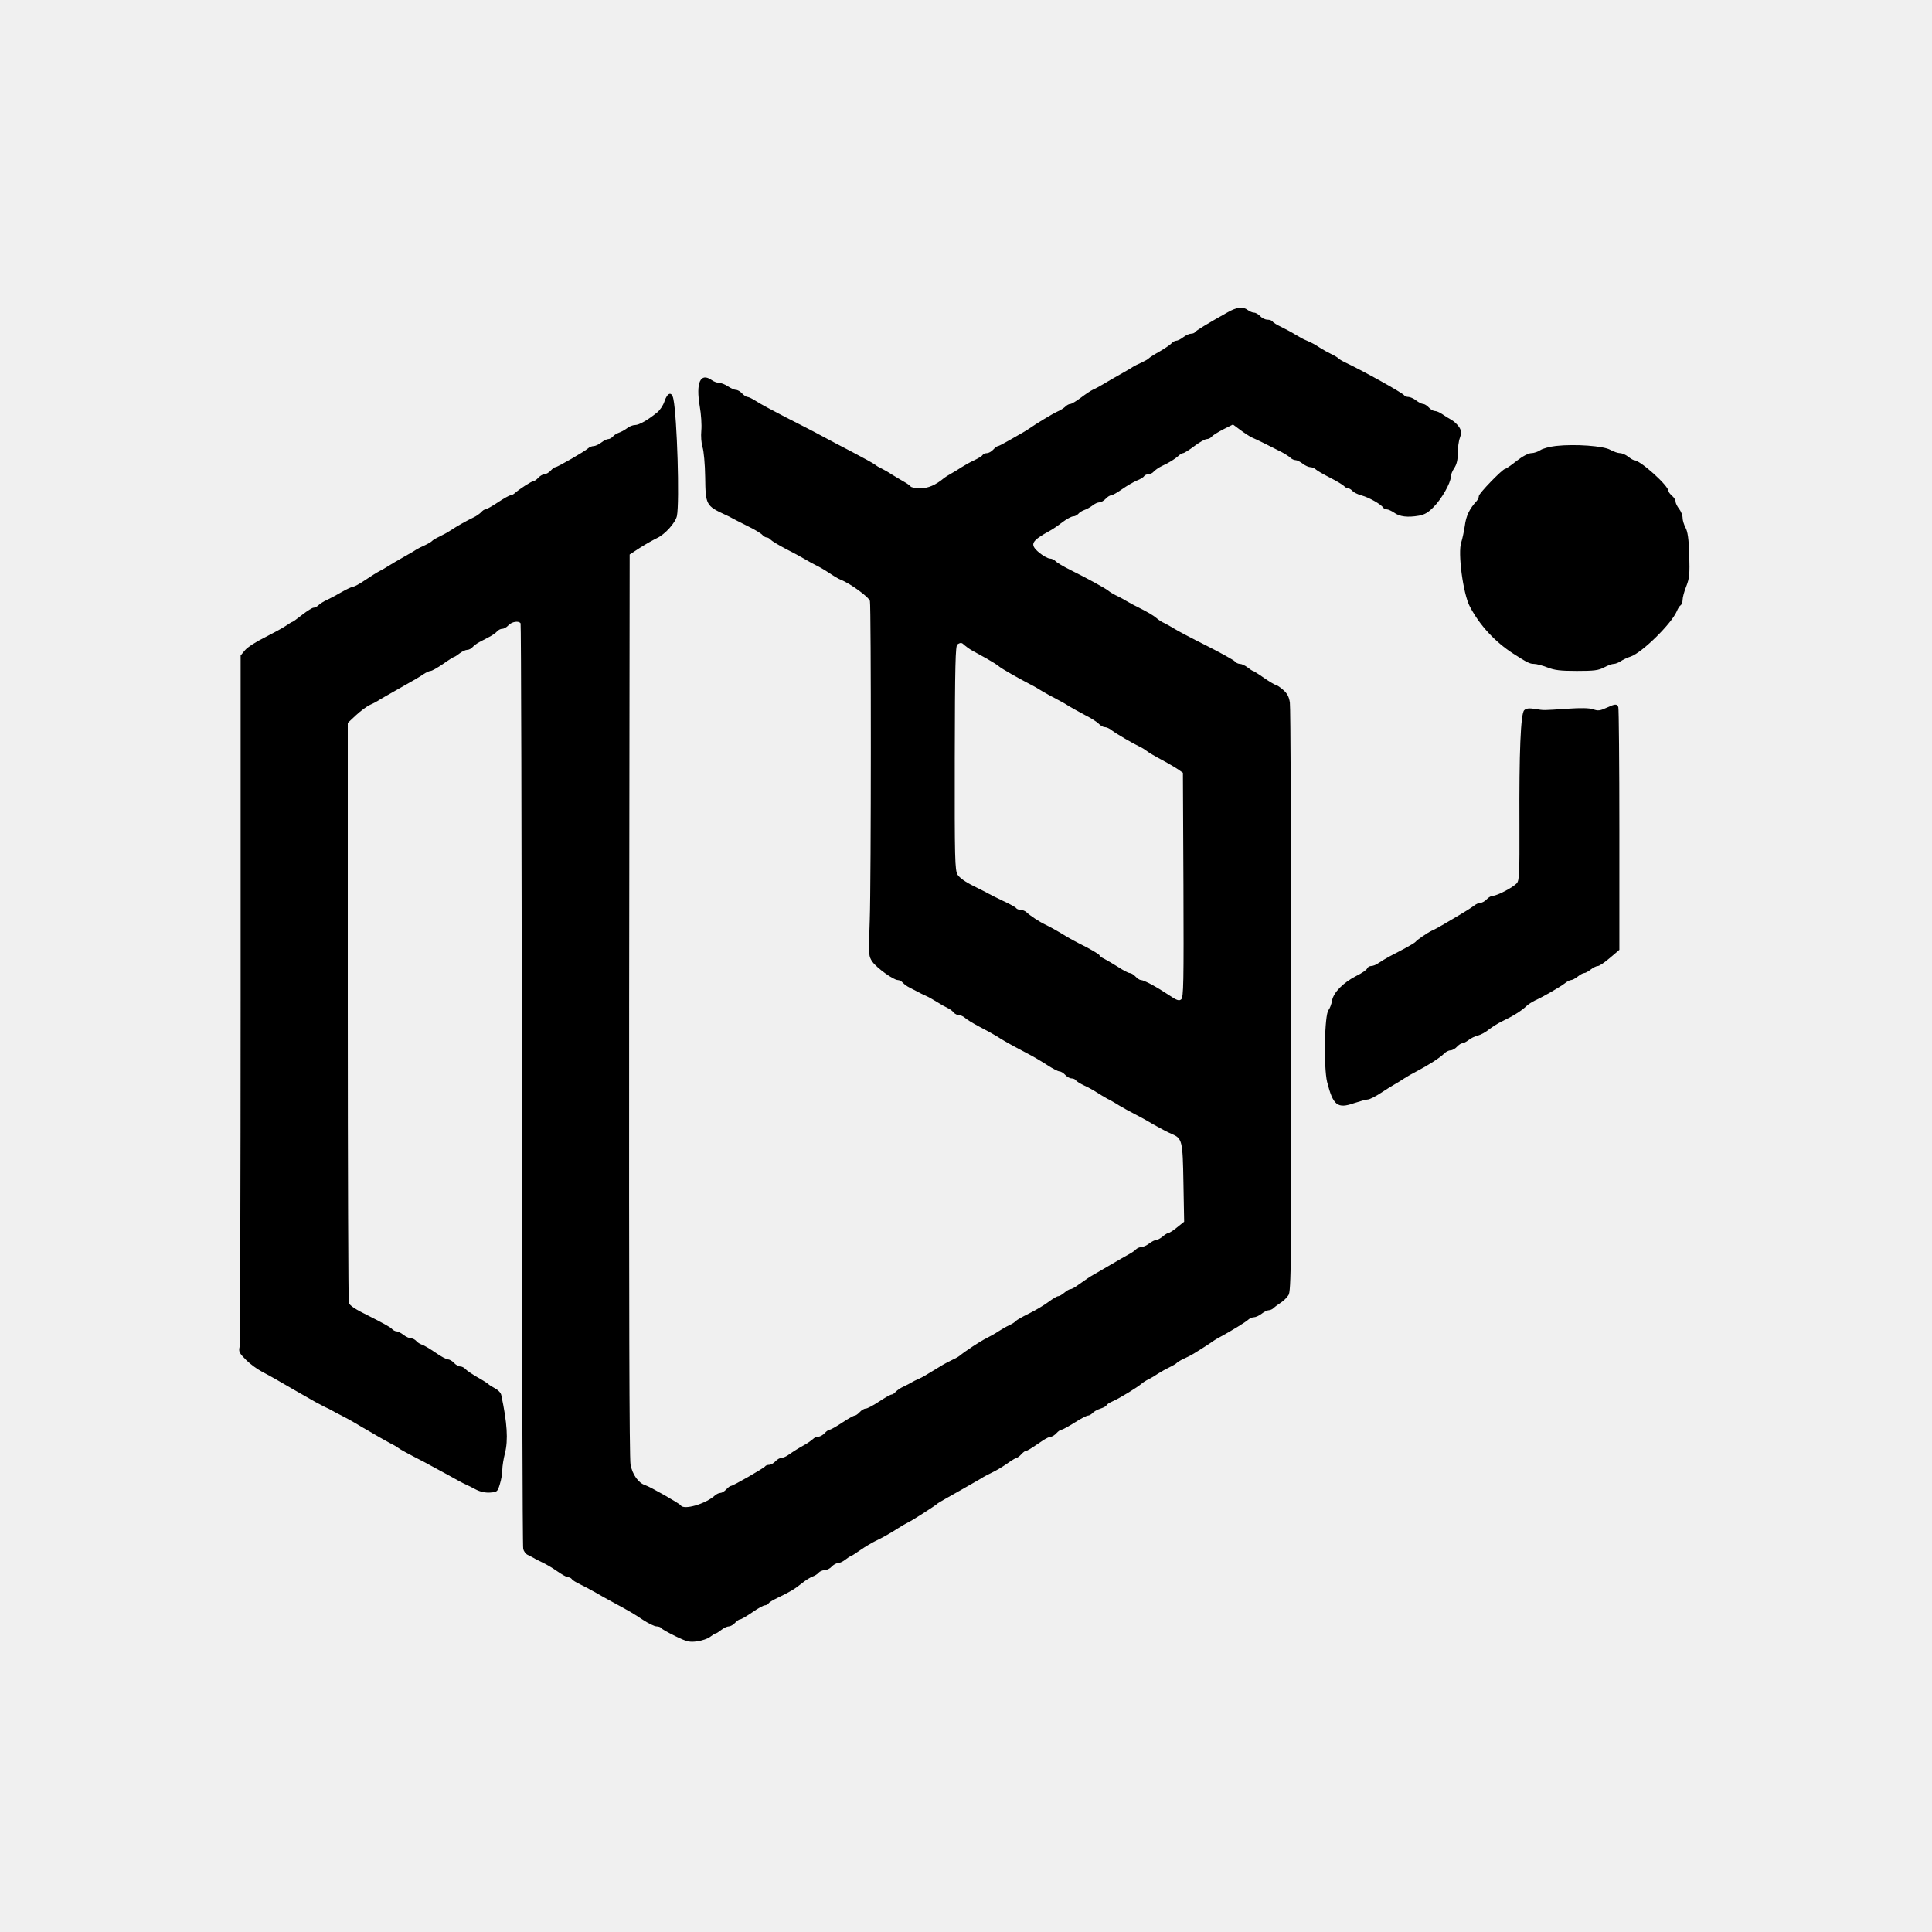
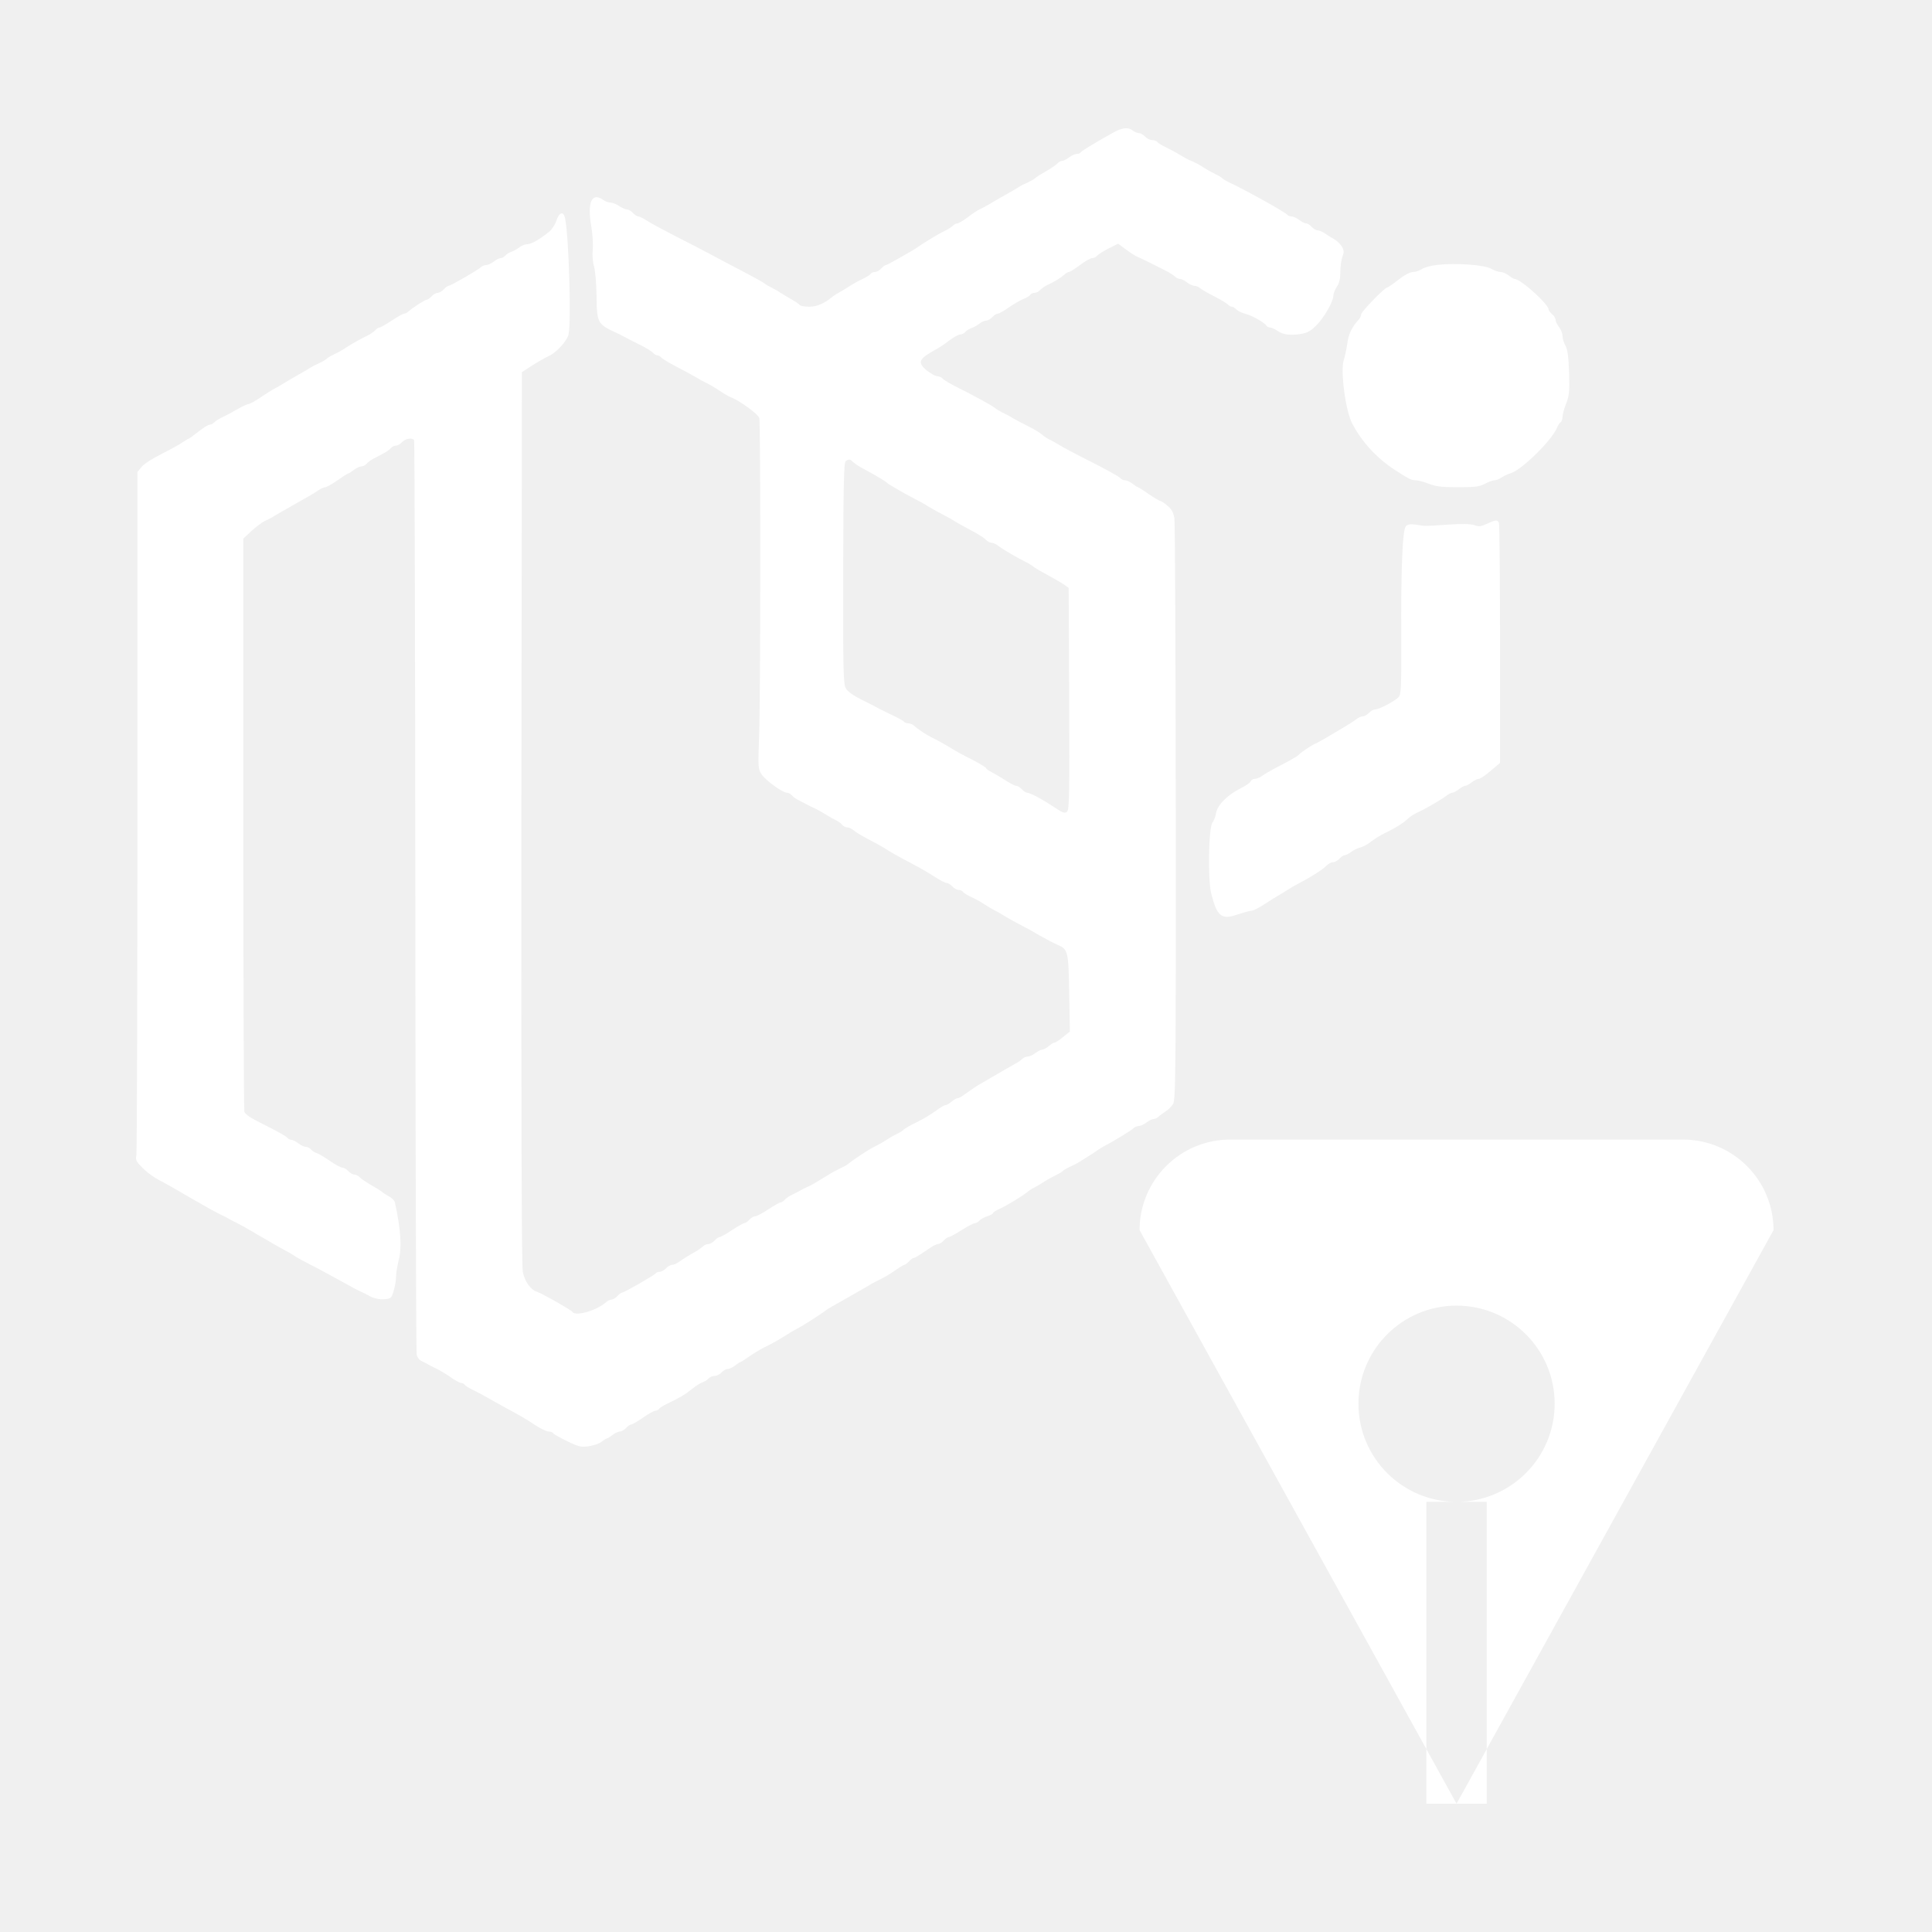
- <svg xmlns="http://www.w3.org/2000/svg" height="500" viewBox="0 0 500 500" width="500">
-   <g transform="translate(50,50) scale(0.4545455)">
-     <g transform="translate(0,880) scale(0.1,-0.1)">
-       <path d="M5888 8121 c-114 -64 -178 -103 -184 -112 -3 -5 -13 -9 -23 -9 -10 0 -30 -9 -44 -20 -14 -11 -32 -20 -40 -20 -8 0 -20 -7 -27 -15 -7 -8 -38 -29 -69 -47 -31 -17 -58 -35 -61 -39 -3 -4 -21 -14 -40 -23 -19 -8 -42 -20 -50 -25 -8 -6 -41 -25 -73 -43 -33 -18 -75 -43 -95 -55 -21 -12 -47 -27 -60 -32 -13 -6 -44 -27 -69 -46 -25 -19 -52 -35 -59 -35 -7 0 -19 -6 -27 -14 -8 -8 -29 -22 -48 -30 -30 -14 -119 -68 -159 -96 -8 -6 -25 -16 -37 -23 -12 -7 -47 -27 -77 -44 -31 -18 -60 -33 -64 -33 -5 0 -17 -9 -27 -20 -10 -11 -26 -20 -36 -20 -10 0 -21 -5 -25 -11 -3 -6 -25 -19 -48 -30 -22 -10 -54 -28 -71 -39 -16 -11 -43 -27 -59 -36 -16 -9 -34 -20 -40 -25 -49 -41 -91 -59 -136 -59 -27 0 -52 5 -55 10 -4 6 -23 19 -43 30 -20 12 -50 29 -67 40 -16 11 -41 25 -55 32 -14 6 -32 17 -40 24 -8 6 -64 37 -125 69 -60 31 -141 74 -180 95 -38 21 -130 68 -203 105 -72 37 -148 78 -167 91 -20 13 -42 24 -49 24 -7 0 -21 9 -31 20 -10 11 -25 20 -34 20 -9 0 -29 9 -46 20 -16 11 -39 20 -50 20 -11 0 -31 7 -43 16 -64 45 -91 -14 -68 -149 8 -45 12 -107 9 -138 -3 -33 0 -73 7 -95 7 -22 14 -96 15 -171 2 -158 5 -163 115 -214 14 -6 32 -15 40 -20 8 -5 47 -24 86 -44 40 -19 77 -42 84 -50 7 -8 18 -15 25 -15 7 0 17 -6 23 -13 6 -7 44 -30 84 -51 40 -20 91 -48 113 -61 22 -13 51 -29 64 -35 13 -6 45 -24 70 -41 25 -17 55 -35 68 -40 53 -20 161 -99 166 -121 7 -36 7 -1590 -1 -1817 -7 -201 -7 -204 15 -237 25 -35 120 -104 145 -104 9 0 21 -7 28 -15 7 -8 24 -21 39 -28 14 -7 35 -18 46 -24 11 -6 31 -16 45 -22 14 -6 43 -22 65 -36 22 -14 49 -29 60 -34 12 -5 27 -16 34 -25 7 -9 22 -16 32 -16 9 0 24 -7 33 -15 8 -8 45 -31 83 -51 37 -19 82 -44 98 -54 37 -24 72 -44 165 -93 40 -20 95 -53 124 -72 29 -19 60 -35 68 -35 8 0 23 -9 33 -20 10 -11 26 -20 36 -20 10 0 21 -5 25 -11 3 -6 25 -19 48 -30 22 -10 55 -28 71 -39 17 -11 44 -27 60 -36 17 -8 48 -26 70 -40 22 -13 58 -33 80 -44 22 -11 72 -38 110 -61 39 -22 86 -47 106 -55 60 -26 63 -36 67 -280 l4 -220 -40 -32 c-22 -18 -44 -32 -49 -32 -6 0 -20 -9 -33 -20 -13 -11 -30 -20 -37 -20 -8 0 -26 -9 -40 -20 -14 -11 -34 -20 -44 -20 -9 0 -24 -6 -31 -13 -7 -8 -25 -20 -40 -28 -14 -8 -61 -34 -103 -59 -42 -25 -86 -50 -98 -57 -23 -13 -39 -24 -90 -60 -17 -13 -36 -23 -42 -23 -7 0 -22 -9 -35 -20 -13 -11 -28 -20 -35 -20 -7 0 -32 -15 -56 -33 -24 -18 -74 -48 -111 -66 -37 -18 -70 -37 -74 -42 -3 -5 -20 -16 -37 -24 -18 -8 -45 -24 -62 -35 -16 -11 -48 -29 -70 -40 -35 -17 -118 -72 -151 -99 -7 -6 -27 -17 -45 -25 -19 -9 -49 -25 -66 -36 -85 -52 -100 -61 -123 -71 -14 -6 -32 -15 -40 -20 -8 -5 -29 -16 -46 -24 -17 -7 -36 -21 -44 -29 -7 -9 -18 -16 -24 -16 -6 0 -38 -18 -71 -40 -33 -22 -67 -40 -76 -40 -9 0 -24 -9 -34 -20 -10 -11 -23 -20 -29 -20 -6 0 -38 -18 -71 -40 -33 -22 -65 -40 -71 -40 -6 0 -19 -9 -29 -20 -10 -11 -26 -20 -36 -20 -10 0 -24 -6 -31 -14 -8 -7 -27 -21 -43 -30 -40 -22 -65 -38 -94 -58 -13 -10 -31 -18 -41 -18 -9 0 -25 -9 -35 -20 -10 -11 -26 -20 -36 -20 -10 0 -20 -4 -23 -9 -7 -10 -182 -111 -194 -111 -5 0 -17 -9 -27 -20 -10 -11 -25 -20 -33 -20 -9 0 -23 -7 -32 -15 -53 -48 -177 -84 -194 -56 -7 11 -174 106 -202 115 -39 12 -73 60 -84 117 -7 35 -9 931 -8 2618 l3 2564 60 39 c33 21 76 45 95 54 46 21 106 88 114 126 16 79 1 565 -20 666 -9 45 -34 38 -51 -14 -7 -22 -26 -50 -41 -62 -53 -43 -103 -72 -126 -72 -13 0 -34 -8 -47 -19 -13 -10 -34 -21 -46 -25 -11 -4 -27 -13 -33 -21 -7 -8 -19 -15 -27 -15 -8 0 -26 -9 -40 -20 -14 -11 -34 -20 -44 -20 -9 0 -24 -6 -31 -13 -17 -16 -174 -107 -186 -107 -5 0 -17 -9 -27 -20 -10 -11 -26 -20 -35 -20 -9 0 -25 -9 -35 -20 -10 -11 -23 -20 -29 -20 -10 0 -81 -46 -104 -67 -7 -7 -19 -13 -25 -13 -7 0 -39 -18 -72 -40 -33 -22 -65 -40 -71 -40 -6 0 -17 -7 -24 -16 -8 -8 -27 -22 -44 -30 -40 -19 -93 -49 -131 -74 -16 -11 -46 -27 -65 -36 -19 -9 -37 -20 -40 -24 -3 -4 -21 -15 -40 -24 -19 -8 -42 -20 -50 -25 -8 -6 -41 -25 -73 -43 -32 -18 -71 -41 -85 -50 -15 -10 -38 -23 -52 -30 -14 -7 -50 -30 -80 -50 -30 -21 -62 -38 -70 -39 -8 0 -37 -14 -65 -30 -27 -16 -65 -36 -84 -45 -19 -8 -40 -22 -48 -30 -8 -8 -20 -14 -28 -14 -7 0 -36 -18 -64 -40 -28 -22 -53 -40 -55 -40 -3 0 -21 -11 -40 -24 -19 -13 -73 -42 -120 -66 -47 -23 -97 -55 -111 -72 l-25 -30 0 -1953 c0 -1074 -3 -1967 -6 -1984 -6 -27 -1 -36 37 -74 24 -24 64 -53 89 -66 25 -13 61 -33 82 -45 37 -22 170 -98 223 -128 17 -9 41 -22 55 -29 14 -6 32 -15 40 -20 8 -5 33 -18 55 -29 22 -11 58 -31 80 -44 22 -13 51 -31 65 -38 14 -8 43 -25 65 -38 22 -13 54 -30 70 -39 17 -8 35 -19 40 -23 6 -5 26 -17 45 -27 19 -11 67 -35 105 -55 39 -21 102 -55 140 -76 39 -22 81 -45 95 -51 14 -6 42 -20 62 -31 24 -12 53 -18 79 -16 40 3 42 5 55 48 8 25 14 62 14 82 0 20 7 63 15 94 19 74 13 173 -21 331 -2 13 -19 30 -37 39 -17 9 -34 20 -37 24 -3 3 -30 21 -61 38 -31 18 -62 39 -69 47 -7 8 -20 15 -30 15 -9 0 -25 9 -35 20 -10 11 -25 20 -34 20 -9 0 -41 17 -72 39 -31 21 -65 42 -77 45 -11 4 -26 13 -32 21 -7 8 -20 15 -30 15 -9 0 -29 9 -43 20 -14 11 -32 20 -40 20 -8 0 -20 7 -27 15 -6 8 -63 39 -125 70 -83 41 -114 61 -119 78 -3 12 -6 760 -6 1661 l0 1640 47 44 c26 24 61 50 78 58 16 7 37 18 45 23 8 6 56 33 105 61 120 68 126 71 157 92 15 10 33 18 40 18 7 0 39 18 71 40 31 22 60 40 63 40 3 0 17 9 31 20 14 11 34 20 43 20 10 0 23 7 30 15 7 8 24 21 39 29 14 7 40 21 57 30 18 9 37 23 44 31 7 8 20 15 30 15 9 0 25 9 35 20 19 21 59 27 69 11 3 -5 6 -1187 7 -2628 1 -1440 4 -2629 8 -2642 3 -13 14 -28 24 -33 9 -4 25 -13 35 -18 9 -6 32 -17 50 -26 18 -8 56 -30 83 -49 27 -19 55 -35 63 -35 8 0 18 -5 22 -11 3 -6 25 -19 48 -30 22 -11 59 -30 81 -43 22 -13 67 -38 100 -56 105 -57 119 -65 176 -103 31 -20 65 -37 77 -37 11 0 24 -4 27 -10 3 -5 40 -26 81 -46 66 -32 80 -35 124 -29 27 4 61 15 74 26 13 10 27 19 31 19 4 0 18 9 32 20 14 11 33 20 43 20 9 0 25 9 35 20 10 11 23 20 29 20 6 0 37 18 69 40 31 22 64 40 72 40 7 0 17 5 21 11 3 6 25 19 48 30 73 35 100 51 141 84 22 18 50 35 62 39 11 4 27 13 33 21 7 8 22 15 35 15 12 0 30 9 40 20 10 11 26 20 35 20 10 0 29 9 43 20 14 11 28 20 31 20 3 0 28 16 55 35 27 19 65 41 83 50 41 19 93 49 133 75 17 11 41 25 55 32 26 12 161 99 170 109 3 3 59 35 125 72 66 38 127 72 135 78 8 5 30 16 48 25 18 8 56 30 83 49 27 19 53 35 57 35 5 0 17 9 27 20 10 11 22 20 27 20 8 0 21 8 95 58 18 12 38 22 46 22 8 0 22 9 32 20 10 11 23 20 29 20 6 0 39 18 74 40 34 22 69 40 76 40 8 0 19 7 26 14 6 8 27 20 46 26 19 6 34 15 34 19 0 4 17 15 38 24 40 18 138 78 162 99 8 7 26 19 40 25 14 7 39 22 55 33 17 11 46 27 65 36 19 9 37 20 40 24 3 4 21 15 40 24 19 8 44 21 55 28 62 38 101 64 110 71 6 4 24 16 42 25 58 31 148 86 161 99 7 7 22 13 31 13 10 0 30 9 44 20 14 11 32 20 40 20 9 0 22 6 29 13 7 7 25 20 40 30 15 9 35 29 44 43 15 23 17 156 16 1677 -1 908 -4 1672 -8 1697 -5 33 -15 52 -38 72 -17 15 -35 27 -41 28 -5 0 -36 18 -68 40 -31 22 -60 40 -63 40 -3 0 -17 9 -31 20 -14 11 -34 20 -43 20 -10 0 -23 6 -29 14 -7 8 -81 49 -164 91 -84 42 -165 85 -182 96 -16 10 -41 24 -55 31 -14 6 -33 18 -43 27 -20 17 -47 33 -102 61 -22 11 -48 24 -57 30 -10 5 -26 15 -35 20 -10 6 -29 15 -43 22 -14 7 -32 18 -40 25 -19 15 -121 71 -216 118 -40 20 -77 42 -84 50 -7 8 -22 15 -34 15 -11 1 -38 16 -60 34 -55 47 -46 65 63 125 15 8 46 29 70 48 24 18 52 33 61 33 10 0 23 7 30 15 6 8 22 17 33 21 12 4 33 15 46 25 13 11 31 19 41 19 9 0 25 9 35 20 10 11 24 20 32 20 7 0 35 16 62 35 27 19 65 41 84 49 19 7 38 19 41 25 4 6 15 11 25 11 10 0 24 7 31 16 8 8 27 22 44 30 45 21 73 39 94 57 10 10 23 17 28 17 6 0 35 18 64 40 29 22 61 40 71 40 9 0 22 6 28 14 7 8 36 26 67 42 l54 27 43 -32 c23 -17 53 -37 67 -43 24 -10 91 -43 167 -82 21 -11 44 -26 51 -33 7 -7 20 -13 29 -13 8 0 26 -9 40 -20 14 -11 34 -20 44 -20 9 0 24 -6 31 -13 7 -7 44 -28 81 -47 38 -19 73 -41 79 -47 6 -7 16 -13 23 -13 7 0 18 -7 25 -15 7 -8 30 -20 53 -26 41 -11 110 -50 122 -69 3 -5 13 -10 21 -10 8 0 27 -9 42 -19 31 -23 77 -28 141 -17 33 6 54 19 84 50 45 45 97 137 97 170 0 12 9 35 20 51 14 21 20 47 20 84 0 30 5 70 12 88 10 28 10 38 -4 61 -9 14 -29 33 -45 42 -15 8 -39 23 -53 33 -13 9 -32 17 -41 17 -9 0 -24 9 -34 20 -10 11 -25 20 -32 20 -8 0 -26 9 -40 20 -14 11 -34 20 -44 20 -10 0 -20 4 -24 9 -7 13 -237 141 -335 187 -19 9 -37 20 -40 24 -3 4 -21 15 -40 24 -19 9 -48 25 -65 36 -28 19 -49 30 -85 45 -8 3 -33 17 -55 30 -22 14 -59 33 -81 44 -23 11 -45 24 -48 30 -4 6 -17 11 -30 11 -13 0 -31 9 -41 20 -10 11 -26 20 -35 20 -9 0 -25 7 -36 15 -27 21 -62 17 -116 -14z m-1496 -1895 c8 -7 27 -21 43 -30 17 -9 55 -30 85 -47 30 -17 62 -37 70 -45 15 -12 105 -64 175 -100 17 -8 48 -26 70 -40 22 -13 58 -33 80 -44 22 -11 54 -29 70 -40 17 -10 58 -33 92 -51 34 -17 70 -40 79 -50 9 -10 25 -19 34 -19 10 0 28 -8 41 -19 25 -19 114 -71 159 -93 14 -6 32 -18 41 -25 8 -7 47 -30 85 -50 39 -21 81 -46 95 -56 l24 -17 3 -639 c2 -558 1 -640 -13 -651 -12 -10 -25 -6 -72 26 -71 47 -140 84 -157 84 -7 0 -21 9 -31 20 -10 11 -25 20 -33 20 -8 0 -38 16 -67 35 -29 18 -64 39 -78 46 -15 7 -27 16 -27 20 0 4 -33 24 -72 45 -73 37 -89 45 -163 90 -22 13 -55 31 -74 40 -34 16 -84 49 -109 72 -7 6 -22 12 -32 12 -10 0 -21 4 -25 10 -3 5 -36 23 -73 40 -37 18 -74 36 -82 41 -8 5 -48 25 -88 45 -45 22 -80 47 -90 64 -15 25 -17 86 -16 665 1 531 4 639 15 646 19 12 25 11 41 -5z" />
-       <path d="M7759 7361 c-36 -4 -76 -15 -89 -24 -14 -9 -36 -17 -51 -17 -16 0 -49 -17 -85 -45 -31 -25 -61 -45 -65 -45 -14 0 -149 -139 -149 -154 0 -8 -6 -21 -12 -28 -41 -44 -61 -85 -68 -142 -5 -33 -14 -75 -20 -93 -21 -58 10 -295 49 -367 56 -107 144 -201 246 -267 81 -52 95 -59 119 -59 14 0 48 -9 76 -20 41 -16 74 -20 168 -20 98 0 123 3 155 20 20 11 45 20 55 20 10 0 27 7 39 15 12 8 38 21 58 27 65 23 231 186 262 258 6 15 16 31 22 34 6 4 11 18 11 31 0 13 9 48 21 77 18 46 20 69 17 178 -3 92 -9 133 -21 155 -9 17 -17 42 -17 56 0 15 -9 38 -20 52 -11 14 -20 32 -20 41 0 9 -9 24 -20 33 -11 10 -20 21 -20 26 0 32 -161 176 -196 177 -5 0 -20 9 -34 20 -14 11 -35 20 -47 20 -12 0 -37 9 -55 19 -38 22 -200 34 -309 22z" />
-       <path d="M8044 5869 c-35 -16 -47 -17 -74 -7 -22 7 -68 8 -144 3 -145 -10 -134 -10 -187 -1 -35 5 -50 3 -61 -8 -20 -20 -29 -241 -27 -650 1 -282 -1 -319 -15 -335 -21 -23 -112 -71 -135 -71 -10 0 -26 -9 -36 -20 -10 -11 -26 -20 -35 -20 -10 0 -28 -8 -41 -19 -13 -10 -50 -33 -82 -52 -33 -19 -75 -44 -95 -56 -21 -12 -47 -27 -60 -32 -25 -12 -84 -52 -92 -63 -3 -4 -27 -19 -53 -33 -26 -14 -67 -36 -91 -48 -24 -13 -54 -31 -67 -40 -13 -10 -32 -17 -42 -17 -9 0 -20 -6 -23 -14 -3 -8 -30 -27 -61 -42 -76 -39 -130 -94 -139 -141 -3 -21 -13 -45 -20 -54 -23 -26 -28 -326 -8 -409 34 -134 59 -154 153 -121 34 11 69 21 79 21 9 0 42 16 72 36 30 20 66 42 80 50 14 8 39 23 55 34 17 11 48 29 70 40 67 35 133 77 158 102 10 10 26 18 36 18 10 0 26 9 36 20 10 11 24 20 30 20 7 0 23 8 36 18 13 11 37 22 53 26 17 4 46 20 65 36 20 15 52 35 71 44 63 30 112 60 141 88 10 10 33 24 51 33 49 22 139 75 167 96 13 11 29 19 36 19 7 0 24 9 38 20 14 11 30 20 37 20 7 0 23 9 37 20 14 11 32 20 41 20 8 0 39 21 68 46 l54 46 0 683 c0 376 -3 690 -6 699 -8 20 -18 19 -70 -5z" />
+ <svg xmlns="http://www.w3.org/2000/svg" width="512" height="512" viewBox="0 0 512 512" role="img" aria-label="DHDTech.io Design">
+   <g transform="translate(0 0) scale(1)">
+     <g color="#ffffff" fill="#ffffff" transform="translate(24 4) scale(.46)">
+       <g transform="translate(0,880) scale(0.1,-0.1)" fill="currentColor" stroke="none">
+         <path d="M5888 8121 c-114 -64 -178 -103 -184 -112 -3 -5 -13 -9 -23 -9 -10 0 -30 -9 -44 -20 -14 -11 -32 -20 -40 -20 -8 0 -20 -7 -27 -15 -7 -8 -38 -29 -69 -47 -31 -17 -58 -35 -61 -39 -3 -4 -21 -14 -40 -23 -19 -8 -42 -20 -50 -25 -8 -6 -41 -25 -73 -43 -33 -18 -75 -43 -95 -55 -21 -12 -47 -27 -60 -32 -13 -6 -44 -27 -69 -46 -25 -19 -52 -35 -59 -35 -7 0 -19 -6 -27 -14 -8 -8 -29 -22 -48 -30 -30 -14 -119 -68 -159 -96 -8 -6 -25 -16 -37 -23 -12 -7 -47 -27 -77 -44 -31 -18 -60 -33 -64 -33 -5 0 -17 -9 -27 -20 -10 -11 -26 -20 -36 -20 -10 0 -21 -5 -25 -11 -3 -6 -25 -19 -48 -30 -22 -10 -54 -28 -71 -39 -16 -11 -43 -27 -59 -36 -16 -9 -34 -20 -40 -25 -49 -41 -91 -59 -136 -59 -27 0 -52 5 -55 10 -4 6 -23 19 -43 30 -20 12 -50 29 -67 40 -16 11 -41 25 -55 32 -14 6 -32 17 -40 24 -8 6 -64 37 -125 69 -60 31 -141 74 -180 95 -38 21 -130 68 -203 105 -72 37 -148 78 -167 91 -20 13 -42 24 -49 24 -7 0 -21 9 -31 20 -10 11 -25 20 -34 20 -9 0 -29 9 -46 20 -16 11 -39 20 -50 20 -11 0 -31 7 -43 16 -64 45 -91 -14 -68 -149 8 -45 12 -107 9 -138 -3 -33 0 -73 7 -95 7 -22 14 -96 15 -171 2 -158 5 -163 115 -214 14 -6 32 -15 40 -20 8 -5 47 -24 86 -44 40 -19 77 -42 84 -50 7 -8 18 -15 25 -15 7 0 17 -6 23 -13 6 -7 44 -30 84 -51 40 -20 91 -48 113 -61 22 -13 51 -29 64 -35 13 -6 45 -24 70 -41 25 -17 55 -35 68 -40 53 -20 161 -99 166 -121 7 -36 7 -1590 -1 -1817 -7 -201 -7 -204 15 -237 25 -35 120 -104 145 -104 9 0 21 -7 28 -15 7 -8 24 -21 39 -28 14 -7 35 -18 46 -24 11 -6 31 -16 45 -22 14 -6 43 -22 65 -36 22 -14 49 -29 60 -34 12 -5 27 -16 34 -25 7 -9 22 -16 32 -16 9 0 24 -7 33 -15 8 -8 45 -31 83 -51 37 -19 82 -44 98 -54 37 -24 72 -44 165 -93 40 -20 95 -53 124 -72 29 -19 60 -35 68 -35 8 0 23 -9 33 -20 10 -11 26 -20 36 -20 10 0 21 -5 25 -11 3 -6 25 -19 48 -30 22 -10 55 -28 71 -39 17 -11 44 -27 60 -36 17 -8 48 -26 70 -40 22 -13 58 -33 80 -44 22 -11 72 -38 110 -61 39 -22 86 -47 106 -55 60 -26 63 -36 67 -280 l4 -220 -40 -32 c-22 -18 -44 -32 -49 -32 -6 0 -20 -9 -33 -20 -13 -11 -30 -20 -37 -20 -8 0 -26 -9 -40 -20 -14 -11 -34 -20 -44 -20 -9 0 -24 -6 -31 -13 -7 -8 -25 -20 -40 -28 -14 -8 -61 -34 -103 -59 -42 -25 -86 -50 -98 -57 -23 -13 -39 -24 -90 -60 -17 -13 -36 -23 -42 -23 -7 0 -22 -9 -35 -20 -13 -11 -28 -20 -35 -20 -7 0 -32 -15 -56 -33 -24 -18 -74 -48 -111 -66 -37 -18 -70 -37 -74 -42 -3 -5 -20 -16 -37 -24 -18 -8 -45 -24 -62 -35 -16 -11 -48 -29 -70 -40 -35 -17 -118 -72 -151 -99 -7 -6 -27 -17 -45 -25 -19 -9 -49 -25 -66 -36 -85 -52 -100 -61 -123 -71 -14 -6 -32 -15 -40 -20 -8 -5 -29 -16 -46 -24 -17 -7 -36 -21 -44 -29 -7 -9 -18 -16 -24 -16 -6 0 -38 -18 -71 -40 -33 -22 -67 -40 -76 -40 -9 0 -24 -9 -34 -20 -10 -11 -23 -20 -29 -20 -6 0 -38 -18 -71 -40 -33 -22 -65 -40 -71 -40 -6 0 -19 -9 -29 -20 -10 -11 -26 -20 -36 -20 -10 0 -24 -6 -31 -14 -8 -7 -27 -21 -43 -30 -40 -22 -65 -38 -94 -58 -13 -10 -31 -18 -41 -18 -9 0 -25 -9 -35 -20 -10 -11 -26 -20 -36 -20 -10 0 -20 -4 -23 -9 -7 -10 -182 -111 -194 -111 -5 0 -17 -9 -27 -20 -10 -11 -25 -20 -33 -20 -9 0 -23 -7 -32 -15 -53 -48 -177 -84 -194 -56 -7 11 -174 106 -202 115 -39 12 -73 60 -84 117 -7 35 -9 931 -8 2618 l3 2564 60 39 c33 21 76 45 95 54 46 21 106 88 114 126 16 79 1 565 -20 666 -9 45 -34 38 -51 -14 -7 -22 -26 -50 -41 -62 -53 -43 -103 -72 -126 -72 -13 0 -34 -8 -47 -19 -13 -10 -34 -21 -46 -25 -11 -4 -27 -13 -33 -21 -7 -8 -19 -15 -27 -15 -8 0 -26 -9 -40 -20 -14 -11 -34 -20 -44 -20 -9 0 -24 -6 -31 -13 -17 -16 -174 -107 -186 -107 -5 0 -17 -9 -27 -20 -10 -11 -26 -20 -35 -20 -9 0 -25 -9 -35 -20 -10 -11 -23 -20 -29 -20 -10 0 -81 -46 -104 -67 -7 -7 -19 -13 -25 -13 -7 0 -39 -18 -72 -40 -33 -22 -65 -40 -71 -40 -6 0 -17 -7 -24 -16 -8 -8 -27 -22 -44 -30 -40 -19 -93 -49 -131 -74 -16 -11 -46 -27 -65 -36 -19 -9 -37 -20 -40 -24 -3 -4 -21 -15 -40 -24 -19 -8 -42 -20 -50 -25 -8 -6 -41 -25 -73 -43 -32 -18 -71 -41 -85 -50 -15 -10 -38 -23 -52 -30 -14 -7 -50 -30 -80 -50 -30 -21 -62 -38 -70 -39 -8 0 -37 -14 -65 -30 -27 -16 -65 -36 -84 -45 -19 -8 -40 -22 -48 -30 -8 -8 -20 -14 -28 -14 -7 0 -36 -18 -64 -40 -28 -22 -53 -40 -55 -40 -3 0 -21 -11 -40 -24 -19 -13 -73 -42 -120 -66 -47 -23 -97 -55 -111 -72 l-25 -30 0 -1953 c0 -1074 -3 -1967 -6 -1984 -6 -27 -1 -36 37 -74 24 -24 64 -53 89 -66 25 -13 61 -33 82 -45 37 -22 170 -98 223 -128 17 -9 41 -22 55 -29 14 -6 32 -15 40 -20 8 -5 33 -18 55 -29 22 -11 58 -31 80 -44 22 -13 51 -31 65 -38 14 -8 43 -25 65 -38 22 -13 54 -30 70 -39 17 -8 35 -19 40 -23 6 -5 26 -17 45 -27 19 -11 67 -35 105 -55 39 -21 102 -55 140 -76 39 -22 81 -45 95 -51 14 -6 42 -20 62 -31 24 -12 53 -18 79 -16 40 3 42 5 55 48 8 25 14 62 14 82 0 20 7 63 15 94 19 74 13 173 -21 331 -2 13 -19 30 -37 39 -17 9 -34 20 -37 24 -3 3 -30 21 -61 38 -31 18 -62 39 -69 47 -7 8 -20 15 -30 15 -9 0 -25 9 -35 20 -10 11 -25 20 -34 20 -9 0 -41 17 -72 39 -31 21 -65 42 -77 45 -11 4 -26 13 -32 21 -7 8 -20 15 -30 15 -9 0 -29 9 -43 20 -14 11 -32 20 -40 20 -8 0 -20 7 -27 15 -6 8 -63 39 -125 70 -83 41 -114 61 -119 78 -3 12 -6 760 -6 1661 l0 1640 47 44 c26 24 61 50 78 58 16 7 37 18 45 23 8 6 56 33 105 61 120 68 126 71 157 92 15 10 33 18 40 18 7 0 39 18 71 40 31 22 60 40 63 40 3 0 17 9 31 20 14 11 34 20 43 20 10 0 23 7 30 15 7 8 24 21 39 29 14 7 40 21 57 30 18 9 37 23 44 31 7 8 20 15 30 15 9 0 25 9 35 20 19 21 59 27 69 11 3 -5 6 -1187 7 -2628 1 -1440 4 -2629 8 -2642 3 -13 14 -28 24 -33 9 -4 25 -13 35 -18 9 -6 32 -17 50 -26 18 -8 56 -30 83 -49 27 -19 55 -35 63 -35 8 0 18 -5 22 -11 3 -6 25 -19 48 -30 22 -11 59 -30 81 -43 22 -13 67 -38 100 -56 105 -57 119 -65 176 -103 31 -20 65 -37 77 -37 11 0 24 -4 27 -10 3 -5 40 -26 81 -46 66 -32 80 -35 124 -29 27 4 61 15 74 26 13 10 27 19 31 19 4 0 18 9 32 20 14 11 33 20 43 20 9 0 25 9 35 20 10 11 23 20 29 20 6 0 37 18 69 40 31 22 64 40 72 40 7 0 17 5 21 11 3 6 25 19 48 30 73 35 100 51 141 84 22 18 50 35 62 39 11 4 27 13 33 21 7 8 22 15 35 15 12 0 30 9 40 20 10 11 26 20 35 20 10 0 29 9 43 20 14 11 28 20 31 20 3 0 28 16 55 35 27 19 65 41 83 50 41 19 93 49 133 75 17 11 41 25 55 32 26 12 161 99 170 109 3 3 59 35 125 72 66 38 127 72 135 78 8 5 30 16 48 25 18 8 56 30 83 49 27 19 53 35 57 35 5 0 17 9 27 20 10 11 22 20 27 20 8 0 21 8 95 58 18 12 38 22 46 22 8 0 22 9 32 20 10 11 23 20 29 20 6 0 39 18 74 40 34 22 69 40 76 40 8 0 19 7 26 14 6 8 27 20 46 26 19 6 34 15 34 19 0 4 17 15 38 24 40 18 138 78 162 99 8 7 26 19 40 25 14 7 39 22 55 33 17 11 46 27 65 36 19 9 37 20 40 24 3 4 21 15 40 24 19 8 44 21 55 28 62 38 101 64 110 71 6 4 24 16 42 25 58 31 148 86 161 99 7 7 22 13 31 13 10 0 30 9 44 20 14 11 32 20 40 20 9 0 22 6 29 13 7 7 25 20 40 30 15 9 35 29 44 43 15 23 17 156 16 1677 -1 908 -4 1672 -8 1697 -5 33 -15 52 -38 72 -17 15 -35 27 -41 28 -5 0 -36 18 -68 40 -31 22 -60 40 -63 40 -3 0 -17 9 -31 20 -14 11 -34 20 -43 20 -10 0 -23 6 -29 14 -7 8 -81 49 -164 91 -84 42 -165 85 -182 96 -16 10 -41 24 -55 31 -14 6 -33 18 -43 27 -20 17 -47 33 -102 61 -22 11 -48 24 -57 30 -10 5 -26 15 -35 20 -10 6 -29 15 -43 22 -14 7 -32 18 -40 25 -19 15 -121 71 -216 118 -40 20 -77 42 -84 50 -7 8 -22 15 -34 15 -11 1 -38 16 -60 34 -55 47 -46 65 63 125 15 8 46 29 70 48 24 18 52 33 61 33 10 0 23 7 30 15 6 8 22 17 33 21 12 4 33 15 46 25 13 11 31 19 41 19 9 0 25 9 35 20 10 11 24 20 32 20 7 0 35 16 62 35 27 19 65 41 84 49 19 7 38 19 41 25 4 6 15 11 25 11 10 0 24 7 31 16 8 8 27 22 44 30 45 21 73 39 94 57 10 10 23 17 28 17 6 0 35 18 64 40 29 22 61 40 71 40 9 0 22 6 28 14 7 8 36 26 67 42 l54 27 43 -32 c23 -17 53 -37 67 -43 24 -10 91 -43 167 -82 21 -11 44 -26 51 -33 7 -7 20 -13 29 -13 8 0 26 -9 40 -20 14 -11 34 -20 44 -20 9 0 24 -6 31 -13 7 -7 44 -28 81 -47 38 -19 73 -41 79 -47 6 -7 16 -13 23 -13 7 0 18 -7 25 -15 7 -8 30 -20 53 -26 41 -11 110 -50 122 -69 3 -5 13 -10 21 -10 8 0 27 -9 42 -19 31 -23 77 -28 141 -17 33 6 54 19 84 50 45 45 97 137 97 170 0 12 9 35 20 51 14 21 20 47 20 84 0 30 5 70 12 88 10 28 10 38 -4 61 -9 14 -29 33 -45 42 -15 8 -39 23 -53 33 -13 9 -32 17 -41 17 -9 0 -24 9 -34 20 -10 11 -25 20 -32 20 -8 0 -26 9 -40 20 -14 11 -34 20 -44 20 -10 0 -20 4 -24 9 -7 13 -237 141 -335 187 -19 9 -37 20 -40 24 -3 4 -21 15 -40 24 -19 9 -48 25 -65 36 -28 19 -49 30 -85 45 -8 3 -33 17 -55 30 -22 14 -59 33 -81 44 -23 11 -45 24 -48 30 -4 6 -17 11 -30 11 -13 0 -31 9 -41 20 -10 11 -26 20 -35 20 -9 0 -25 7 -36 15 -27 21 -62 17 -116 -14z m-1496 -1895 c8 -7 27 -21 43 -30 17 -9 55 -30 85 -47 30 -17 62 -37 70 -45 15 -12 105 -64 175 -100 17 -8 48 -26 70 -40 22 -13 58 -33 80 -44 22 -11 54 -29 70 -40 17 -10 58 -33 92 -51 34 -17 70 -40 79 -50 9 -10 25 -19 34 -19 10 0 28 -8 41 -19 25 -19 114 -71 159 -93 14 -6 32 -18 41 -25 8 -7 47 -30 85 -50 39 -21 81 -46 95 -56 l24 -17 3 -639 c2 -558 1 -640 -13 -651 -12 -10 -25 -6 -72 26 -71 47 -140 84 -157 84 -7 0 -21 9 -31 20 -10 11 -25 20 -33 20 -8 0 -38 16 -67 35 -29 18 -64 39 -78 46 -15 7 -27 16 -27 20 0 4 -33 24 -72 45 -73 37 -89 45 -163 90 -22 13 -55 31 -74 40 -34 16 -84 49 -109 72 -7 6 -22 12 -32 12 -10 0 -21 4 -25 10 -3 5 -36 23 -73 40 -37 18 -74 36 -82 41 -8 5 -48 25 -88 45 -45 22 -80 47 -90 64 -15 25 -17 86 -16 665 1 531 4 639 15 646 19 12 25 11 41 -5z" />
+         <path d="M7759 7361 c-36 -4 -76 -15 -89 -24 -14 -9 -36 -17 -51 -17 -16 0 -49 -17 -85 -45 -31 -25 -61 -45 -65 -45 -14 0 -149 -139 -149 -154 0 -8 -6 -21 -12 -28 -41 -44 -61 -85 -68 -142 -5 -33 -14 -75 -20 -93 -21 -58 10 -295 49 -367 56 -107 144 -201 246 -267 81 -52 95 -59 119 -59 14 0 48 -9 76 -20 41 -16 74 -20 168 -20 98 0 123 3 155 20 20 11 45 20 55 20 10 0 27 7 39 15 12 8 38 21 58 27 65 23 231 186 262 258 6 15 16 31 22 34 6 4 11 18 11 31 0 13 9 48 21 77 18 46 20 69 17 178 -3 92 -9 133 -21 155 -9 17 -17 42 -17 56 0 15 -9 38 -20 52 -11 14 -20 32 -20 41 0 9 -9 24 -20 33 -11 10 -20 21 -20 26 0 32 -161 176 -196 177 -5 0 -20 9 -34 20 -14 11 -35 20 -47 20 -12 0 -37 9 -55 19 -38 22 -200 34 -309 22z" />
+         <path d="M8044 5869 c-35 -16 -47 -17 -74 -7 -22 7 -68 8 -144 3 -145 -10 -134 -10 -187 -1 -35 5 -50 3 -61 -8 -20 -20 -29 -241 -27 -650 1 -282 -1 -319 -15 -335 -21 -23 -112 -71 -135 -71 -10 0 -26 -9 -36 -20 -10 -11 -26 -20 -35 -20 -10 0 -28 -8 -41 -19 -13 -10 -50 -33 -82 -52 -33 -19 -75 -44 -95 -56 -21 -12 -47 -27 -60 -32 -25 -12 -84 -52 -92 -63 -3 -4 -27 -19 -53 -33 -26 -14 -67 -36 -91 -48 -24 -13 -54 -31 -67 -40 -13 -10 -32 -17 -42 -17 -9 0 -20 -6 -23 -14 -3 -8 -30 -27 -61 -42 -76 -39 -130 -94 -139 -141 -3 -21 -13 -45 -20 -54 -23 -26 -28 -326 -8 -409 34 -134 59 -154 153 -121 34 11 69 21 79 21 9 0 42 16 72 36 30 20 66 42 80 50 14 8 39 23 55 34 17 11 48 29 70 40 67 35 133 77 158 102 10 10 26 18 36 18 10 0 26 9 36 20 10 11 24 20 30 20 7 0 23 8 36 18 13 11 37 22 53 26 17 4 46 20 65 36 20 15 52 35 71 44 63 30 112 60 141 88 10 10 33 24 51 33 49 22 139 75 167 96 13 11 29 19 36 19 7 0 24 9 38 20 14 11 30 20 37 20 7 0 23 9 37 20 14 11 32 20 41 20 8 0 39 21 68 46 l54 46 0 683 c0 376 -3 690 -6 699 -8 20 -18 19 -70 -5z" />
+       </g>
    </g>
+     <path fill="#ffffff" fill-rule="evenodd" d="M326 302H446A24 24 0 0 1 470 326L386 478L302 326A24 24 0 0 1 326 302Z M412 372A26 26 0 1 1 360 372A26 26 0 1 1 412 372Z M378 398H394V478H378Z" />
  </g>
</svg>
